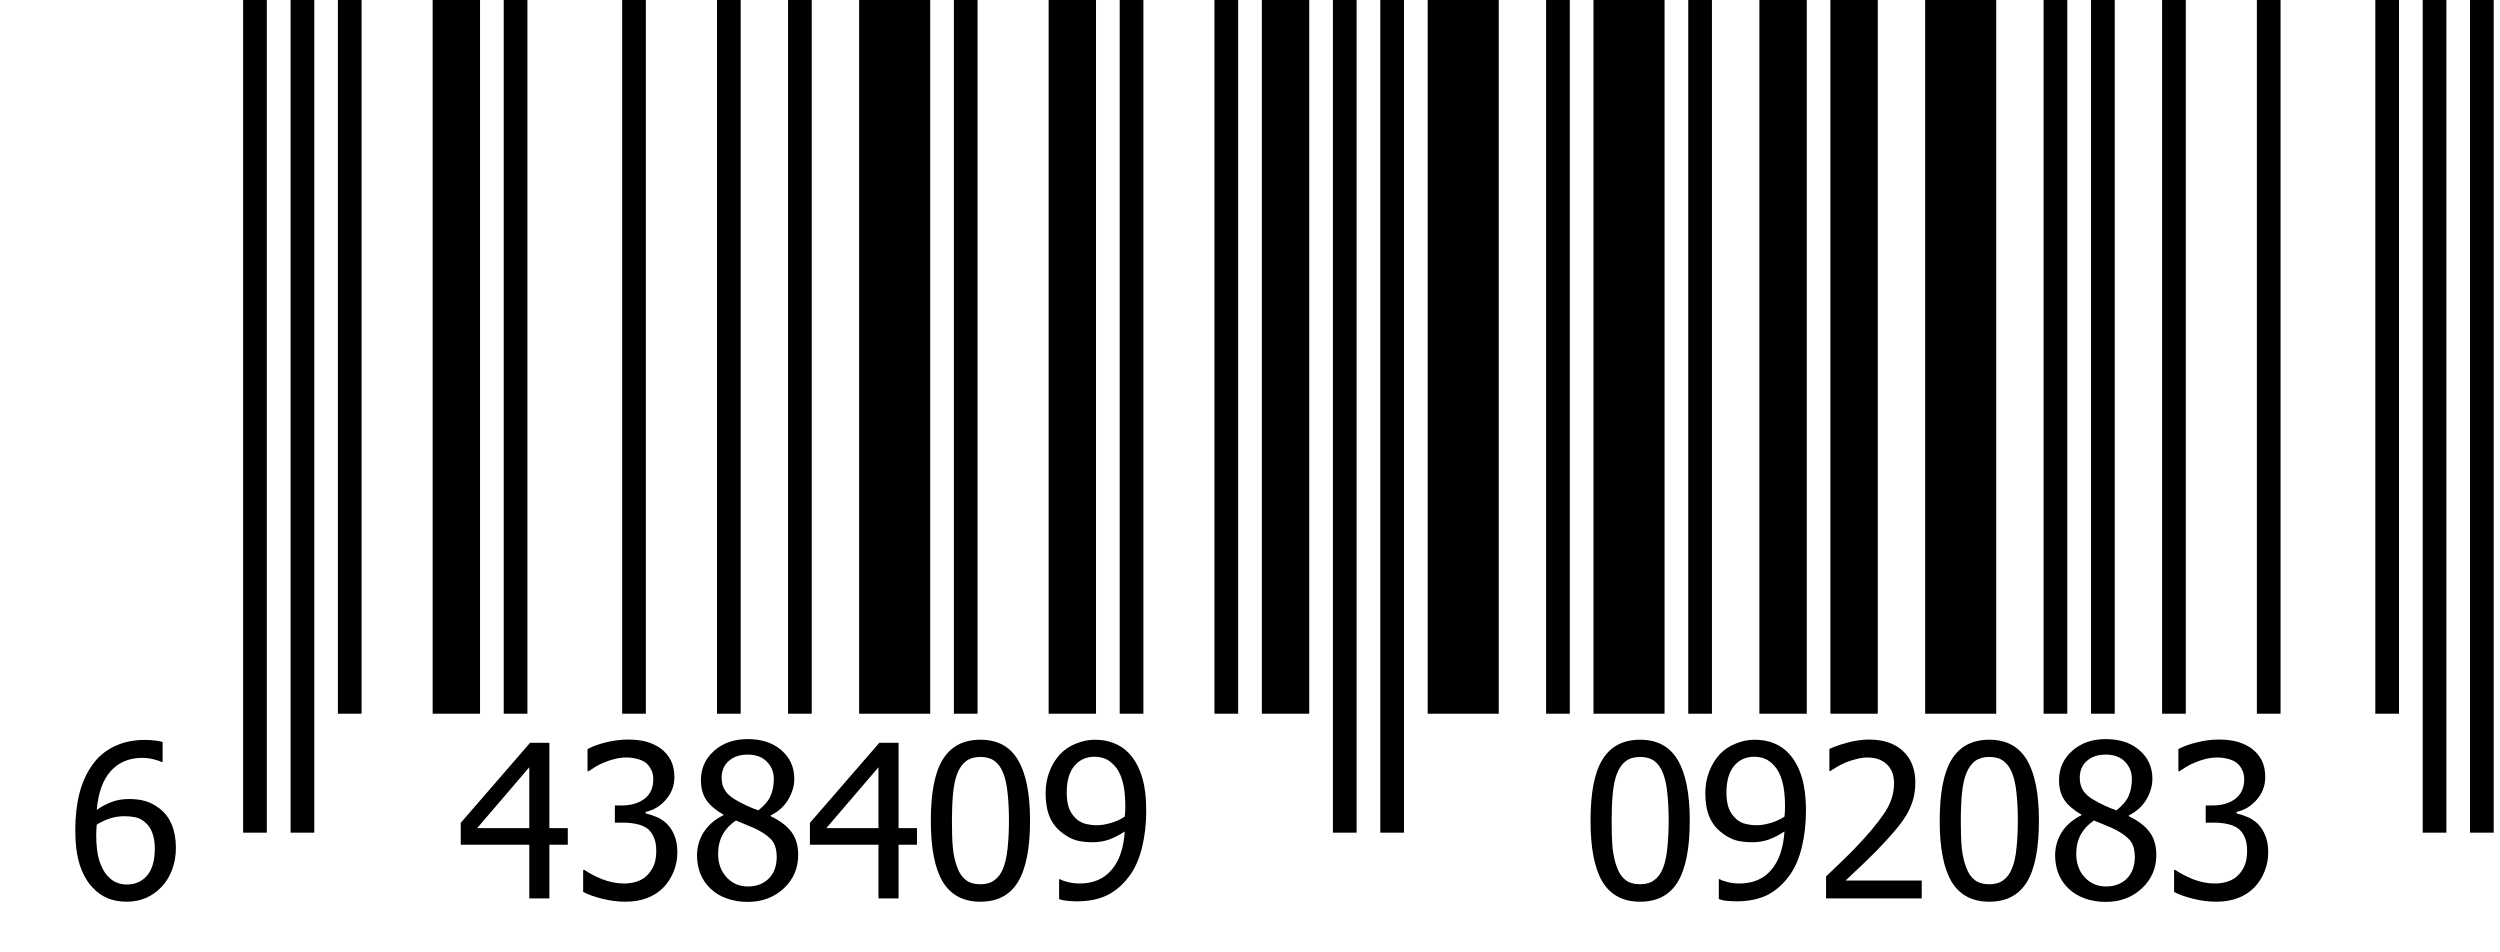
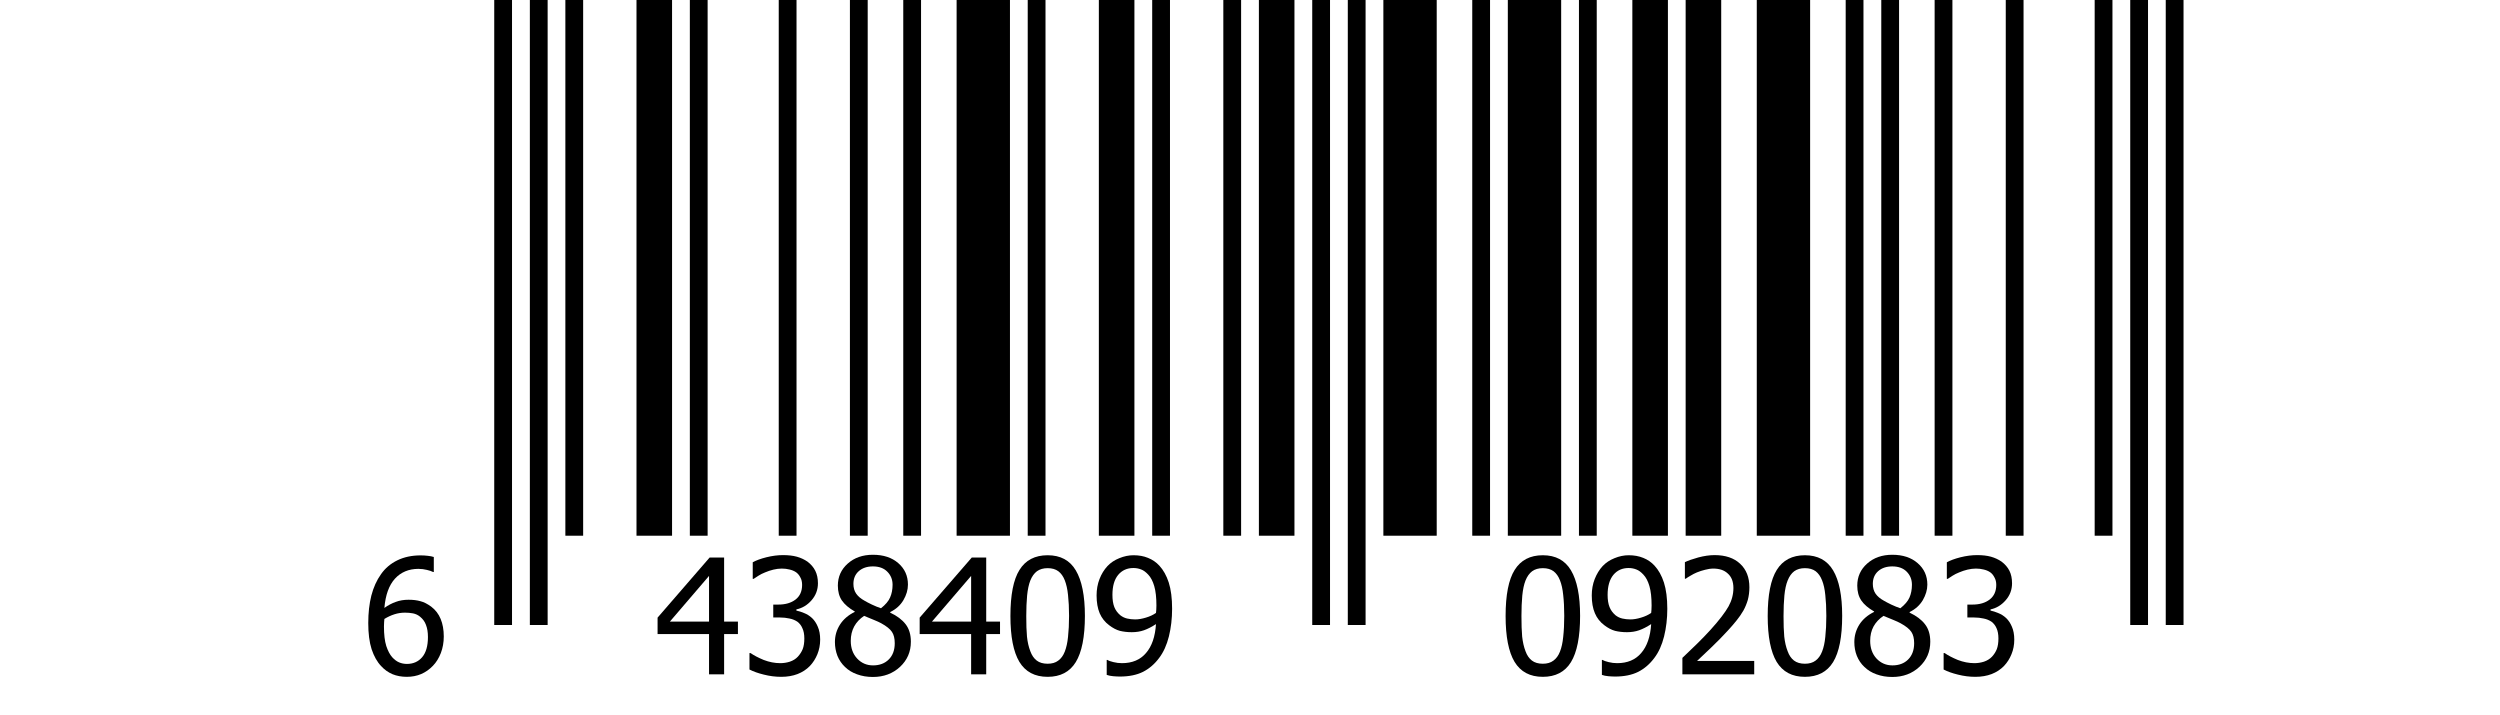
- <svg xmlns="http://www.w3.org/2000/svg" width="155px" height="59px" viewBox="0 0 155 59" version="1.1">
+ <svg xmlns="http://www.w3.org/2000/svg" width="140px" height="40px" viewBox="0 0 155 59" version="1.1">
  <g id="surface1">
    <path style=" stroke:none;fill-rule:nonzero;fill:rgb(100%,100%,100%);fill-opacity:1;" d="M 0.387 0 L 154.613 0 L 154.613 58.578 L 0.387 58.578 Z M 0.387 0 " />
    <path style="fill:none;stroke-width:1;stroke-linecap:butt;stroke-linejoin:miter;stroke:rgb(0%,0%,0%);stroke-opacity:1;stroke-miterlimit:4;" d="M 10.499 0 L 10.499 35 " transform="matrix(1.468809,0,0,1.475,0.3875,-0.00000000000000524)" />
    <path style="fill:none;stroke-width:1;stroke-linecap:butt;stroke-linejoin:miter;stroke:rgb(0%,0%,0%);stroke-opacity:1;stroke-miterlimit:4;" d="M 12.502 0 L 12.502 35 " transform="matrix(1.468809,0,0,1.475,0.3875,-0.00000000000000524)" />
    <path style="fill:none;stroke-width:1;stroke-linecap:butt;stroke-linejoin:miter;stroke:rgb(0%,0%,0%);stroke-opacity:1;stroke-miterlimit:4;" d="M 14.499 0 L 14.499 30 " transform="matrix(1.468809,0,0,1.475,0.3875,-0.00000000000000524)" />
    <path style="fill:none;stroke-width:2;stroke-linecap:butt;stroke-linejoin:miter;stroke:rgb(0%,0%,0%);stroke-opacity:1;stroke-miterlimit:4;" d="M 18.999 0 L 18.999 30 " transform="matrix(1.468809,0,0,1.475,0.3875,-0.00000000000000524)" />
    <path style="fill:none;stroke-width:1;stroke-linecap:butt;stroke-linejoin:miter;stroke:rgb(0%,0%,0%);stroke-opacity:1;stroke-miterlimit:4;" d="M 21.499 0 L 21.499 30 " transform="matrix(1.468809,0,0,1.475,0.3875,-0.00000000000000524)" />
    <path style="fill:none;stroke-width:1;stroke-linecap:butt;stroke-linejoin:miter;stroke:rgb(0%,0%,0%);stroke-opacity:1;stroke-miterlimit:4;" d="M 26.498 0 L 26.498 30 " transform="matrix(1.468809,0,0,1.475,0.3875,-0.00000000000000524)" />
    <path style="fill:none;stroke-width:1;stroke-linecap:butt;stroke-linejoin:miter;stroke:rgb(0%,0%,0%);stroke-opacity:1;stroke-miterlimit:4;" d="M 30.501 0 L 30.501 30 " transform="matrix(1.468809,0,0,1.475,0.3875,-0.00000000000000524)" />
    <path style="fill:none;stroke-width:1;stroke-linecap:butt;stroke-linejoin:miter;stroke:rgb(0%,0%,0%);stroke-opacity:1;stroke-miterlimit:4;" d="M 33.501 0 L 33.501 30 " transform="matrix(1.468809,0,0,1.475,0.3875,-0.00000000000000524)" />
    <path style="fill:none;stroke-width:3;stroke-linecap:butt;stroke-linejoin:miter;stroke:rgb(0%,0%,0%);stroke-opacity:1;stroke-miterlimit:4;" d="M 37.501 0 L 37.501 30 " transform="matrix(1.468809,0,0,1.475,0.3875,-0.00000000000000524)" />
    <path style="fill:none;stroke-width:1;stroke-linecap:butt;stroke-linejoin:miter;stroke:rgb(0%,0%,0%);stroke-opacity:1;stroke-miterlimit:4;" d="M 40.5 0 L 40.5 30 " transform="matrix(1.468809,0,0,1.475,0.3875,-0.00000000000000524)" />
    <path style="fill:none;stroke-width:2;stroke-linecap:butt;stroke-linejoin:miter;stroke:rgb(0%,0%,0%);stroke-opacity:1;stroke-miterlimit:4;" d="M 45 0 L 45 30 " transform="matrix(1.468809,0,0,1.475,0.3875,-0.00000000000000524)" />
    <path style="fill:none;stroke-width:1;stroke-linecap:butt;stroke-linejoin:miter;stroke:rgb(0%,0%,0%);stroke-opacity:1;stroke-miterlimit:4;" d="M 47.5 0 L 47.5 30 " transform="matrix(1.468809,0,0,1.475,0.3875,-0.00000000000000524)" />
    <path style="fill:none;stroke-width:1;stroke-linecap:butt;stroke-linejoin:miter;stroke:rgb(0%,0%,0%);stroke-opacity:1;stroke-miterlimit:4;" d="M 51.5 0 L 51.5 30 " transform="matrix(1.468809,0,0,1.475,0.3875,-0.00000000000000524)" />
    <path style="fill:none;stroke-width:2;stroke-linecap:butt;stroke-linejoin:miter;stroke:rgb(0%,0%,0%);stroke-opacity:1;stroke-miterlimit:4;" d="M 54 0 L 54 30 " transform="matrix(1.468809,0,0,1.475,0.3875,-0.00000000000000524)" />
    <path style="fill:none;stroke-width:1;stroke-linecap:butt;stroke-linejoin:miter;stroke:rgb(0%,0%,0%);stroke-opacity:1;stroke-miterlimit:4;" d="M 56.5 0 L 56.5 35 " transform="matrix(1.468809,0,0,1.475,0.3875,-0.00000000000000524)" />
    <path style="fill:none;stroke-width:1;stroke-linecap:butt;stroke-linejoin:miter;stroke:rgb(0%,0%,0%);stroke-opacity:1;stroke-miterlimit:4;" d="M 58.5 0 L 58.5 35 " transform="matrix(1.468809,0,0,1.475,0.3875,-0.00000000000000524)" />
    <path style="fill:none;stroke-width:3;stroke-linecap:butt;stroke-linejoin:miter;stroke:rgb(0%,0%,0%);stroke-opacity:1;stroke-miterlimit:4;" d="M 61.5 0 L 61.5 30 " transform="matrix(1.468809,0,0,1.475,0.3875,-0.00000000000000524)" />
    <path style="fill:none;stroke-width:1;stroke-linecap:butt;stroke-linejoin:miter;stroke:rgb(0%,0%,0%);stroke-opacity:1;stroke-miterlimit:4;" d="M 65.499 0 L 65.499 30 " transform="matrix(1.468809,0,0,1.475,0.3875,-0.00000000000000524)" />
    <path style="fill:none;stroke-width:3;stroke-linecap:butt;stroke-linejoin:miter;stroke:rgb(0%,0%,0%);stroke-opacity:1;stroke-miterlimit:4;" d="M 68.499 0 L 68.499 30 " transform="matrix(1.468809,0,0,1.475,0.3875,-0.00000000000000524)" />
    <path style="fill:none;stroke-width:1;stroke-linecap:butt;stroke-linejoin:miter;stroke:rgb(0%,0%,0%);stroke-opacity:1;stroke-miterlimit:4;" d="M 71.499 0 L 71.499 30 " transform="matrix(1.468809,0,0,1.475,0.3875,-0.00000000000000524)" />
    <path style="fill:none;stroke-width:2;stroke-linecap:butt;stroke-linejoin:miter;stroke:rgb(0%,0%,0%);stroke-opacity:1;stroke-miterlimit:4;" d="M 75.002 0 L 75.002 30 " transform="matrix(1.468809,0,0,1.475,0.3875,-0.00000000000000524)" />
    <path style="fill:none;stroke-width:2;stroke-linecap:butt;stroke-linejoin:miter;stroke:rgb(0%,0%,0%);stroke-opacity:1;stroke-miterlimit:4;" d="M 77.999 0 L 77.999 30 " transform="matrix(1.468809,0,0,1.475,0.3875,-0.00000000000000524)" />
    <path style="fill:none;stroke-width:3;stroke-linecap:butt;stroke-linejoin:miter;stroke:rgb(0%,0%,0%);stroke-opacity:1;stroke-miterlimit:4;" d="M 82.499 0 L 82.499 30 " transform="matrix(1.468809,0,0,1.475,0.3875,-0.00000000000000524)" />
    <path style="fill:none;stroke-width:1;stroke-linecap:butt;stroke-linejoin:miter;stroke:rgb(0%,0%,0%);stroke-opacity:1;stroke-miterlimit:4;" d="M 86.499 0 L 86.499 30 " transform="matrix(1.468809,0,0,1.475,0.3875,-0.00000000000000524)" />
    <path style="fill:none;stroke-width:1;stroke-linecap:butt;stroke-linejoin:miter;stroke:rgb(0%,0%,0%);stroke-opacity:1;stroke-miterlimit:4;" d="M 88.501 0 L 88.501 30 " transform="matrix(1.468809,0,0,1.475,0.3875,-0.00000000000000524)" />
    <path style="fill:none;stroke-width:1;stroke-linecap:butt;stroke-linejoin:miter;stroke:rgb(0%,0%,0%);stroke-opacity:1;stroke-miterlimit:4;" d="M 91.501 0 L 91.501 30 " transform="matrix(1.468809,0,0,1.475,0.3875,-0.00000000000000524)" />
    <path style="fill:none;stroke-width:1;stroke-linecap:butt;stroke-linejoin:miter;stroke:rgb(0%,0%,0%);stroke-opacity:1;stroke-miterlimit:4;" d="M 95.501 0 L 95.501 30 " transform="matrix(1.468809,0,0,1.475,0.3875,-0.00000000000000524)" />
    <path style="fill:none;stroke-width:1;stroke-linecap:butt;stroke-linejoin:miter;stroke:rgb(0%,0%,0%);stroke-opacity:1;stroke-miterlimit:4;" d="M 100.501 0 L 100.501 30 " transform="matrix(1.468809,0,0,1.475,0.3875,-0.00000000000000524)" />
    <path style="fill:none;stroke-width:1;stroke-linecap:butt;stroke-linejoin:miter;stroke:rgb(0%,0%,0%);stroke-opacity:1;stroke-miterlimit:4;" d="M 102.501 0 L 102.501 35 " transform="matrix(1.468809,0,0,1.475,0.3875,-0.00000000000000524)" />
    <path style="fill:none;stroke-width:1;stroke-linecap:butt;stroke-linejoin:miter;stroke:rgb(0%,0%,0%);stroke-opacity:1;stroke-miterlimit:4;" d="M 104.498 0 L 104.498 35 " transform="matrix(1.468809,0,0,1.475,0.3875,-0.00000000000000524)" />
    <path style=" stroke:none;fill-rule:nonzero;fill:rgb(0%,0%,0%);fill-opacity:1;" d="M 10.906 52.57 C 10.906 53.062 10.824 53.523 10.664 53.941 C 10.5 54.363 10.281 54.715 10.008 54.996 C 9.719 55.297 9.395 55.523 9.039 55.676 C 8.684 55.828 8.289 55.906 7.852 55.906 C 7.418 55.906 7.02 55.832 6.668 55.688 C 6.309 55.535 6 55.312 5.734 55.02 C 5.402 54.676 5.141 54.207 4.945 53.625 C 4.758 53.035 4.668 52.316 4.668 51.465 C 4.668 50.625 4.754 49.871 4.922 49.199 C 5.098 48.52 5.363 47.93 5.723 47.426 C 6.066 46.934 6.516 46.555 7.066 46.285 C 7.621 46.012 8.266 45.875 8.992 45.875 C 9.199 45.875 9.398 45.887 9.586 45.91 C 9.77 45.93 9.938 45.957 10.082 46.008 L 10.082 47.246 L 10.02 47.246 C 9.898 47.18 9.73 47.125 9.512 47.074 C 9.293 47.02 9.059 46.988 8.809 46.988 C 8.012 46.988 7.363 47.262 6.871 47.801 C 6.379 48.344 6.09 49.148 6 50.215 C 6.297 50 6.609 49.836 6.934 49.719 C 7.254 49.598 7.609 49.539 8 49.539 C 8.367 49.539 8.695 49.578 8.98 49.66 C 9.262 49.73 9.555 49.883 9.863 50.105 C 10.219 50.375 10.48 50.715 10.648 51.125 C 10.82 51.539 10.906 52.02 10.906 52.57 Z M 9.598 52.617 C 9.598 52.223 9.543 51.891 9.438 51.625 C 9.344 51.355 9.176 51.125 8.941 50.934 C 8.773 50.797 8.578 50.707 8.363 50.664 C 8.148 50.625 7.93 50.605 7.707 50.605 C 7.406 50.605 7.117 50.648 6.836 50.738 C 6.551 50.828 6.273 50.957 6 51.125 C 5.992 51.223 5.98 51.316 5.977 51.406 C 5.969 51.496 5.965 51.609 5.965 51.746 C 5.965 52.41 6.027 52.945 6.156 53.359 C 6.293 53.77 6.461 54.082 6.652 54.293 C 6.84 54.496 7.031 54.637 7.223 54.715 C 7.418 54.797 7.629 54.84 7.863 54.84 C 8.379 54.84 8.797 54.656 9.113 54.293 C 9.434 53.922 9.598 53.363 9.598 52.617 Z M 9.598 52.617 " />
    <path style=" stroke:none;fill-rule:nonzero;fill:rgb(0%,0%,0%);fill-opacity:1;" d="M 35.203 52.375 L 34.062 52.375 L 34.062 55.699 L 32.816 55.699 L 32.816 52.375 L 28.566 52.375 L 28.566 51.016 L 32.863 46.055 L 34.062 46.055 L 34.062 51.344 L 35.203 51.344 Z M 32.816 51.344 L 32.816 47.57 L 29.582 51.344 Z M 32.816 51.344 " />
    <path style=" stroke:none;fill-rule:nonzero;fill:rgb(0%,0%,0%);fill-opacity:1;" d="M 38.82 46.965 C 38.594 46.965 38.363 46.996 38.133 47.051 C 37.895 47.109 37.664 47.184 37.441 47.281 C 37.238 47.363 37.059 47.449 36.91 47.547 C 36.754 47.645 36.617 47.734 36.496 47.816 L 36.426 47.816 L 36.426 46.445 C 36.695 46.293 37.07 46.152 37.551 46.031 C 38.035 45.91 38.496 45.852 38.93 45.852 C 39.367 45.852 39.746 45.895 40.07 45.984 C 40.391 46.074 40.688 46.211 40.953 46.395 C 41.234 46.609 41.449 46.855 41.594 47.148 C 41.738 47.438 41.812 47.785 41.812 48.18 C 41.812 48.711 41.633 49.184 41.281 49.586 C 40.934 49.984 40.516 50.234 40.031 50.336 L 40.031 50.434 C 40.234 50.477 40.449 50.543 40.676 50.641 C 40.906 50.73 41.125 50.867 41.328 51.055 C 41.523 51.242 41.68 51.477 41.801 51.77 C 41.93 52.059 41.996 52.418 41.996 52.836 C 41.996 53.273 41.914 53.672 41.766 54.039 C 41.617 54.402 41.414 54.727 41.148 55.008 C 40.863 55.301 40.523 55.523 40.129 55.676 C 39.734 55.828 39.285 55.906 38.785 55.906 C 38.301 55.906 37.82 55.844 37.344 55.723 C 36.875 55.609 36.48 55.469 36.156 55.301 L 36.156 53.941 L 36.242 53.941 C 36.516 54.133 36.879 54.324 37.332 54.512 C 37.793 54.688 38.246 54.777 38.699 54.777 C 38.969 54.777 39.227 54.738 39.488 54.656 C 39.754 54.566 39.977 54.43 40.152 54.242 C 40.328 54.051 40.461 53.84 40.555 53.613 C 40.641 53.387 40.688 53.098 40.688 52.738 C 40.688 52.395 40.633 52.109 40.527 51.891 C 40.434 51.664 40.293 51.488 40.117 51.355 C 39.93 51.23 39.711 51.137 39.465 51.09 C 39.223 51.035 38.953 51.004 38.664 51.004 L 38.121 51.004 L 38.121 49.938 L 38.543 49.938 C 39.125 49.938 39.598 49.801 39.961 49.523 C 40.324 49.242 40.504 48.84 40.504 48.312 C 40.504 48.07 40.457 47.863 40.359 47.695 C 40.27 47.516 40.152 47.375 40.008 47.27 C 39.84 47.156 39.652 47.082 39.453 47.039 C 39.258 46.988 39.047 46.965 38.82 46.965 Z M 38.82 46.965 " />
    <path style=" stroke:none;fill-rule:nonzero;fill:rgb(0%,0%,0%);fill-opacity:1;" d="M 47.977 48.301 C 47.977 47.871 47.832 47.512 47.539 47.219 C 47.254 46.93 46.863 46.785 46.352 46.785 C 45.875 46.785 45.488 46.914 45.191 47.172 C 44.891 47.434 44.742 47.785 44.742 48.227 C 44.742 48.543 44.816 48.816 44.973 49.039 C 45.125 49.258 45.355 49.453 45.664 49.621 C 45.801 49.703 46 49.809 46.27 49.938 C 46.539 50.066 46.793 50.168 47.02 50.242 C 47.387 49.949 47.641 49.656 47.77 49.355 C 47.906 49.051 47.977 48.695 47.977 48.301 Z M 48.156 53.129 C 48.156 52.734 48.078 52.422 47.926 52.195 C 47.773 51.961 47.473 51.719 47.031 51.477 C 46.887 51.398 46.691 51.309 46.449 51.211 C 46.207 51.113 45.934 51 45.625 50.871 C 45.27 51.109 44.996 51.398 44.805 51.746 C 44.617 52.094 44.523 52.492 44.523 52.934 C 44.523 53.523 44.695 54.012 45.047 54.391 C 45.398 54.77 45.84 54.961 46.363 54.961 C 46.902 54.961 47.336 54.797 47.66 54.473 C 47.992 54.145 48.156 53.695 48.156 53.129 Z M 46.352 55.918 C 45.875 55.918 45.438 55.844 45.047 55.699 C 44.656 55.562 44.324 55.359 44.051 55.094 C 43.777 54.836 43.566 54.527 43.422 54.172 C 43.285 53.816 43.215 53.438 43.215 53.031 C 43.215 52.516 43.352 52.035 43.629 51.598 C 43.91 51.156 44.32 50.805 44.852 50.543 L 44.852 50.508 C 44.375 50.234 44.023 49.934 43.797 49.609 C 43.57 49.281 43.457 48.867 43.457 48.371 C 43.457 47.645 43.727 47.039 44.27 46.555 C 44.816 46.066 45.512 45.824 46.352 45.824 C 47.227 45.824 47.922 46.055 48.449 46.516 C 48.98 46.977 49.246 47.57 49.246 48.289 C 49.246 48.719 49.121 49.145 48.871 49.574 C 48.621 49.996 48.258 50.324 47.781 50.555 L 47.781 50.605 C 48.34 50.867 48.762 51.184 49.055 51.562 C 49.344 51.938 49.488 52.418 49.488 53.008 C 49.488 53.832 49.191 54.523 48.594 55.082 C 47.992 55.637 47.25 55.918 46.352 55.918 Z M 46.352 55.918 " />
    <path style=" stroke:none;fill-rule:nonzero;fill:rgb(0%,0%,0%);fill-opacity:1;" d="M 56.852 52.375 L 55.711 52.375 L 55.711 55.699 L 54.465 55.699 L 54.465 52.375 L 50.215 52.375 L 50.215 51.016 L 54.516 46.055 L 55.711 46.055 L 55.711 51.344 L 56.852 51.344 Z M 54.465 51.344 L 54.465 47.57 L 51.23 51.344 Z M 54.465 51.344 " />
    <path style=" stroke:none;fill-rule:nonzero;fill:rgb(0%,0%,0%);fill-opacity:1;" d="M 63.863 50.871 C 63.863 52.602 63.609 53.875 63.109 54.691 C 62.609 55.504 61.832 55.906 60.785 55.906 C 59.727 55.906 58.949 55.492 58.449 54.668 C 57.957 53.844 57.711 52.582 57.711 50.883 C 57.711 49.145 57.957 47.875 58.461 47.074 C 58.961 46.27 59.734 45.863 60.785 45.863 C 61.844 45.863 62.617 46.281 63.109 47.109 C 63.609 47.945 63.863 49.199 63.863 50.871 Z M 62.203 53.82 C 62.328 53.496 62.422 53.09 62.469 52.605 C 62.523 52.113 62.555 51.535 62.555 50.871 C 62.555 50.211 62.523 49.633 62.469 49.148 C 62.422 48.664 62.328 48.262 62.203 47.938 C 62.074 47.605 61.895 47.355 61.668 47.184 C 61.441 47.016 61.148 46.93 60.785 46.93 C 60.43 46.93 60.137 47.016 59.902 47.184 C 59.676 47.355 59.492 47.609 59.355 47.949 C 59.227 48.273 59.141 48.684 59.09 49.184 C 59.043 49.688 59.02 50.254 59.02 50.883 C 59.02 51.559 59.035 52.121 59.078 52.582 C 59.125 53.035 59.219 53.441 59.355 53.793 C 59.477 54.129 59.652 54.383 59.879 54.559 C 60.109 54.738 60.414 54.824 60.785 54.824 C 61.141 54.824 61.43 54.742 61.656 54.57 C 61.891 54.402 62.074 54.152 62.203 53.82 Z M 62.203 53.82 " />
    <path style=" stroke:none;fill-rule:nonzero;fill:rgb(0%,0%,0%);fill-opacity:1;" d="M 69.77 50.023 C 69.77 49.359 69.711 48.82 69.59 48.41 C 69.469 47.996 69.301 47.68 69.094 47.465 C 68.898 47.254 68.703 47.109 68.512 47.039 C 68.316 46.961 68.102 46.918 67.867 46.918 C 67.344 46.918 66.926 47.109 66.609 47.488 C 66.293 47.871 66.137 48.418 66.137 49.137 C 66.137 49.543 66.188 49.875 66.293 50.145 C 66.398 50.406 66.562 50.629 66.793 50.824 C 66.961 50.953 67.145 51.043 67.348 51.09 C 67.559 51.137 67.777 51.164 68.016 51.164 C 68.285 51.164 68.582 51.113 68.898 51.016 C 69.219 50.922 69.496 50.793 69.734 50.629 C 69.738 50.566 69.75 50.48 69.758 50.375 C 69.766 50.27 69.77 50.152 69.77 50.023 Z M 64.828 49.184 C 64.828 48.695 64.91 48.238 65.07 47.828 C 65.23 47.414 65.449 47.059 65.727 46.758 C 65.992 46.477 66.32 46.258 66.707 46.105 C 67.094 45.945 67.484 45.863 67.883 45.863 C 68.324 45.863 68.723 45.934 69.078 46.082 C 69.441 46.227 69.754 46.441 70.012 46.723 C 70.344 47.082 70.602 47.543 70.789 48.117 C 70.973 48.695 71.066 49.414 71.066 50.289 C 71.066 51.09 70.977 51.852 70.801 52.57 C 70.621 53.281 70.355 53.875 70 54.34 C 69.629 54.844 69.184 55.227 68.668 55.492 C 68.152 55.75 67.512 55.883 66.754 55.883 C 66.578 55.883 66.391 55.871 66.199 55.855 C 66.004 55.84 65.824 55.801 65.664 55.746 L 65.664 54.512 L 65.727 54.512 C 65.828 54.578 65.996 54.637 66.223 54.691 C 66.457 54.75 66.688 54.777 66.926 54.777 C 67.773 54.777 68.434 54.5 68.91 53.941 C 69.395 53.383 69.668 52.586 69.734 51.551 C 69.387 51.777 69.055 51.949 68.742 52.059 C 68.434 52.168 68.098 52.219 67.734 52.219 C 67.371 52.219 67.047 52.18 66.754 52.109 C 66.465 52.031 66.168 51.875 65.871 51.648 C 65.523 51.391 65.258 51.059 65.082 50.652 C 64.914 50.25 64.828 49.762 64.828 49.184 Z M 64.828 49.184 " />
    <path style=" stroke:none;fill-rule:nonzero;fill:rgb(0%,0%,0%);fill-opacity:1;" d="M 104.766 50.871 C 104.766 52.602 104.512 53.875 104.012 54.691 C 103.512 55.504 102.734 55.906 101.688 55.906 C 100.629 55.906 99.852 55.492 99.352 54.668 C 98.859 53.844 98.613 52.582 98.613 50.883 C 98.613 49.145 98.859 47.875 99.363 47.074 C 99.863 46.27 100.637 45.863 101.688 45.863 C 102.746 45.863 103.52 46.281 104.012 47.109 C 104.512 47.945 104.766 49.199 104.766 50.871 Z M 103.105 53.82 C 103.234 53.496 103.324 53.09 103.371 52.605 C 103.426 52.113 103.457 51.535 103.457 50.871 C 103.457 50.211 103.426 49.633 103.371 49.148 C 103.324 48.664 103.234 48.262 103.105 47.938 C 102.977 47.605 102.797 47.355 102.574 47.184 C 102.344 47.016 102.051 46.93 101.688 46.93 C 101.332 46.93 101.039 47.016 100.805 47.184 C 100.578 47.355 100.395 47.609 100.258 47.949 C 100.129 48.273 100.043 48.684 99.992 49.184 C 99.945 49.688 99.922 50.254 99.922 50.883 C 99.922 51.559 99.938 52.121 99.98 52.582 C 100.031 53.035 100.121 53.441 100.258 53.793 C 100.379 54.129 100.555 54.383 100.781 54.559 C 101.012 54.738 101.316 54.824 101.688 54.824 C 102.043 54.824 102.332 54.742 102.559 54.57 C 102.793 54.402 102.977 54.152 103.105 53.82 Z M 103.105 53.82 " />
    <path style=" stroke:none;fill-rule:nonzero;fill:rgb(0%,0%,0%);fill-opacity:1;" d="M 110.672 50.023 C 110.672 49.359 110.613 48.82 110.492 48.41 C 110.371 47.996 110.203 47.68 109.996 47.465 C 109.801 47.254 109.605 47.109 109.414 47.039 C 109.219 46.961 109.004 46.918 108.773 46.918 C 108.246 46.918 107.828 47.109 107.512 47.488 C 107.199 47.871 107.039 48.418 107.039 49.137 C 107.039 49.543 107.09 49.875 107.199 50.145 C 107.301 50.406 107.469 50.629 107.695 50.824 C 107.863 50.953 108.047 51.043 108.25 51.09 C 108.461 51.137 108.68 51.164 108.918 51.164 C 109.188 51.164 109.484 51.113 109.801 51.016 C 110.121 50.922 110.398 50.793 110.637 50.629 C 110.641 50.566 110.652 50.48 110.66 50.375 C 110.668 50.27 110.672 50.152 110.672 50.023 Z M 105.73 49.184 C 105.73 48.695 105.812 48.238 105.973 47.828 C 106.137 47.414 106.352 47.059 106.629 46.758 C 106.895 46.477 107.223 46.258 107.609 46.105 C 107.996 45.945 108.387 45.863 108.785 45.863 C 109.227 45.863 109.625 45.934 109.984 46.082 C 110.348 46.227 110.656 46.441 110.914 46.723 C 111.246 47.082 111.504 47.543 111.691 48.117 C 111.875 48.695 111.969 49.414 111.969 50.289 C 111.969 51.09 111.879 51.852 111.703 52.57 C 111.523 53.281 111.258 53.875 110.902 54.34 C 110.531 54.844 110.086 55.227 109.57 55.492 C 109.055 55.75 108.414 55.883 107.656 55.883 C 107.48 55.883 107.293 55.871 107.102 55.855 C 106.906 55.84 106.727 55.801 106.566 55.746 L 106.566 54.512 L 106.629 54.512 C 106.73 54.578 106.898 54.637 107.125 54.691 C 107.359 54.75 107.59 54.777 107.828 54.777 C 108.676 54.777 109.336 54.5 109.812 53.941 C 110.297 53.383 110.57 52.586 110.637 51.551 C 110.289 51.777 109.957 51.949 109.645 52.059 C 109.336 52.168 109 52.219 108.637 52.219 C 108.273 52.219 107.949 52.18 107.656 52.109 C 107.367 52.031 107.07 51.875 106.773 51.648 C 106.426 51.391 106.16 51.059 105.988 50.652 C 105.816 50.25 105.73 49.762 105.73 49.184 Z M 105.73 49.184 " />
    <path style=" stroke:none;fill-rule:nonzero;fill:rgb(0%,0%,0%);fill-opacity:1;" d="M 119.148 55.699 L 113.215 55.699 L 113.215 54.34 C 113.641 53.938 114.043 53.551 114.426 53.176 C 114.805 52.805 115.176 52.422 115.539 52.023 C 116.266 51.219 116.762 50.566 117.031 50.082 C 117.297 49.598 117.43 49.094 117.43 48.566 C 117.43 48.301 117.387 48.066 117.309 47.863 C 117.227 47.664 117.109 47.496 116.957 47.367 C 116.812 47.23 116.637 47.129 116.438 47.062 C 116.242 47 116.023 46.965 115.781 46.965 C 115.555 46.965 115.324 47 115.094 47.062 C 114.855 47.121 114.633 47.191 114.414 47.281 C 114.234 47.355 114.062 47.445 113.895 47.547 C 113.723 47.645 113.59 47.73 113.492 47.801 L 113.422 47.801 L 113.422 46.434 C 113.688 46.305 114.055 46.176 114.535 46.043 C 115.012 45.918 115.457 45.852 115.879 45.852 C 116.773 45.852 117.477 46.09 117.984 46.566 C 118.496 47.043 118.75 47.691 118.75 48.508 C 118.75 48.887 118.703 49.238 118.617 49.562 C 118.523 49.875 118.402 50.168 118.254 50.434 C 118.09 50.719 117.895 51 117.672 51.273 C 117.453 51.547 117.219 51.816 116.969 52.086 C 116.562 52.531 116.113 52.992 115.613 53.469 C 115.121 53.938 114.723 54.312 114.426 54.594 L 119.148 54.594 Z M 119.148 55.699 " />
    <path style=" stroke:none;fill-rule:nonzero;fill:rgb(0%,0%,0%);fill-opacity:1;" d="M 126.414 50.871 C 126.414 52.602 126.164 53.875 125.664 54.691 C 125.16 55.504 124.387 55.906 123.336 55.906 C 122.277 55.906 121.5 55.492 121 54.668 C 120.508 53.844 120.262 52.582 120.262 50.883 C 120.262 49.145 120.512 47.875 121.012 47.074 C 121.512 46.27 122.289 45.863 123.336 45.863 C 124.395 45.863 125.168 46.281 125.664 47.109 C 126.164 47.945 126.414 49.199 126.414 50.871 Z M 124.754 53.82 C 124.883 53.496 124.973 53.09 125.02 52.605 C 125.074 52.113 125.105 51.535 125.105 50.871 C 125.105 50.211 125.074 49.633 125.02 49.148 C 124.973 48.664 124.883 48.262 124.754 47.938 C 124.625 47.605 124.445 47.355 124.223 47.184 C 123.996 47.016 123.699 46.93 123.336 46.93 C 122.98 46.93 122.688 47.016 122.453 47.184 C 122.227 47.355 122.047 47.609 121.91 47.949 C 121.777 48.273 121.691 48.684 121.641 49.184 C 121.594 49.688 121.57 50.254 121.57 50.883 C 121.57 51.559 121.586 52.121 121.629 52.582 C 121.68 53.035 121.77 53.441 121.91 53.793 C 122.031 54.129 122.203 54.383 122.43 54.559 C 122.664 54.738 122.965 54.824 123.336 54.824 C 123.691 54.824 123.984 54.742 124.211 54.57 C 124.441 54.402 124.625 54.152 124.754 53.82 Z M 124.754 53.82 " />
    <path style=" stroke:none;fill-rule:nonzero;fill:rgb(0%,0%,0%);fill-opacity:1;" d="M 132.176 48.301 C 132.176 47.871 132.031 47.512 131.742 47.219 C 131.457 46.93 131.062 46.785 130.555 46.785 C 130.074 46.785 129.688 46.914 129.391 47.172 C 129.094 47.434 128.945 47.785 128.945 48.227 C 128.945 48.543 129.02 48.816 129.172 49.039 C 129.324 49.258 129.555 49.453 129.863 49.621 C 130 49.703 130.203 49.809 130.469 49.938 C 130.742 50.066 130.992 50.168 131.219 50.242 C 131.59 49.949 131.84 49.656 131.973 49.355 C 132.105 49.051 132.176 48.695 132.176 48.301 Z M 132.359 53.129 C 132.359 52.734 132.281 52.422 132.129 52.195 C 131.973 51.961 131.676 51.719 131.23 51.477 C 131.086 51.398 130.895 51.309 130.652 51.211 C 130.41 51.113 130.133 51 129.828 50.871 C 129.469 51.109 129.199 51.398 129.004 51.746 C 128.816 52.094 128.727 52.492 128.727 52.934 C 128.727 53.523 128.898 54.012 129.246 54.391 C 129.602 54.77 130.039 54.961 130.566 54.961 C 131.105 54.961 131.539 54.797 131.863 54.473 C 132.191 54.145 132.359 53.695 132.359 53.129 Z M 130.555 55.918 C 130.074 55.918 129.641 55.844 129.246 55.699 C 128.859 55.562 128.527 55.359 128.254 55.094 C 127.977 54.836 127.77 54.527 127.625 54.172 C 127.484 53.816 127.418 53.438 127.418 53.031 C 127.418 52.516 127.555 52.035 127.828 51.598 C 128.109 51.156 128.52 50.805 129.051 50.543 L 129.051 50.508 C 128.574 50.234 128.223 49.934 128 49.609 C 127.773 49.281 127.66 48.867 127.66 48.371 C 127.66 47.645 127.93 47.039 128.473 46.555 C 129.02 46.066 129.711 45.824 130.555 45.824 C 131.426 45.824 132.121 46.055 132.648 46.516 C 133.184 46.977 133.449 47.57 133.449 48.289 C 133.449 48.719 133.32 49.145 133.074 49.574 C 132.82 49.996 132.457 50.324 131.984 50.555 L 131.984 50.605 C 132.539 50.867 132.965 51.184 133.254 51.562 C 133.547 51.938 133.691 52.418 133.691 53.008 C 133.691 53.832 133.391 54.523 132.793 55.082 C 132.195 55.637 131.449 55.918 130.555 55.918 Z M 130.555 55.918 " />
    <path style=" stroke:none;fill-rule:nonzero;fill:rgb(0%,0%,0%);fill-opacity:1;" d="M 137.457 46.965 C 137.23 46.965 137 46.996 136.766 47.051 C 136.527 47.109 136.301 47.184 136.074 47.281 C 135.871 47.363 135.695 47.449 135.543 47.547 C 135.387 47.645 135.25 47.734 135.129 47.816 L 135.059 47.816 L 135.059 46.445 C 135.332 46.293 135.707 46.152 136.184 46.031 C 136.668 45.91 137.129 45.852 137.566 45.852 C 138 45.852 138.379 45.895 138.703 45.984 C 139.023 46.074 139.32 46.211 139.586 46.395 C 139.867 46.609 140.082 46.855 140.23 47.148 C 140.375 47.438 140.445 47.785 140.445 48.18 C 140.445 48.711 140.27 49.184 139.914 49.586 C 139.566 49.984 139.152 50.234 138.668 50.336 L 138.668 50.434 C 138.867 50.477 139.082 50.543 139.309 50.641 C 139.543 50.73 139.758 50.867 139.961 51.055 C 140.156 51.242 140.312 51.477 140.434 51.77 C 140.562 52.059 140.629 52.418 140.629 52.836 C 140.629 53.273 140.551 53.672 140.398 54.039 C 140.254 54.402 140.047 54.727 139.781 55.008 C 139.496 55.301 139.156 55.523 138.762 55.676 C 138.367 55.828 137.918 55.906 137.418 55.906 C 136.934 55.906 136.453 55.844 135.977 55.723 C 135.508 55.609 135.113 55.469 134.793 55.301 L 134.793 53.941 L 134.875 53.941 C 135.148 54.133 135.512 54.324 135.965 54.512 C 136.426 54.688 136.879 54.777 137.336 54.777 C 137.602 54.777 137.859 54.738 138.121 54.656 C 138.387 54.566 138.609 54.43 138.789 54.242 C 138.965 54.051 139.098 53.84 139.188 53.613 C 139.273 53.387 139.32 53.098 139.32 52.738 C 139.32 52.395 139.266 52.109 139.164 51.891 C 139.066 51.664 138.926 51.488 138.75 51.355 C 138.562 51.23 138.344 51.137 138.098 51.09 C 137.855 51.035 137.59 51.004 137.297 51.004 L 136.754 51.004 L 136.754 49.938 L 137.176 49.938 C 137.758 49.938 138.23 49.801 138.594 49.523 C 138.957 49.242 139.141 48.84 139.141 48.312 C 139.141 48.07 139.09 47.863 138.992 47.695 C 138.902 47.516 138.789 47.375 138.641 47.27 C 138.473 47.156 138.285 47.082 138.086 47.039 C 137.891 46.988 137.68 46.965 137.457 46.965 Z M 137.457 46.965 " />
  </g>
</svg>
